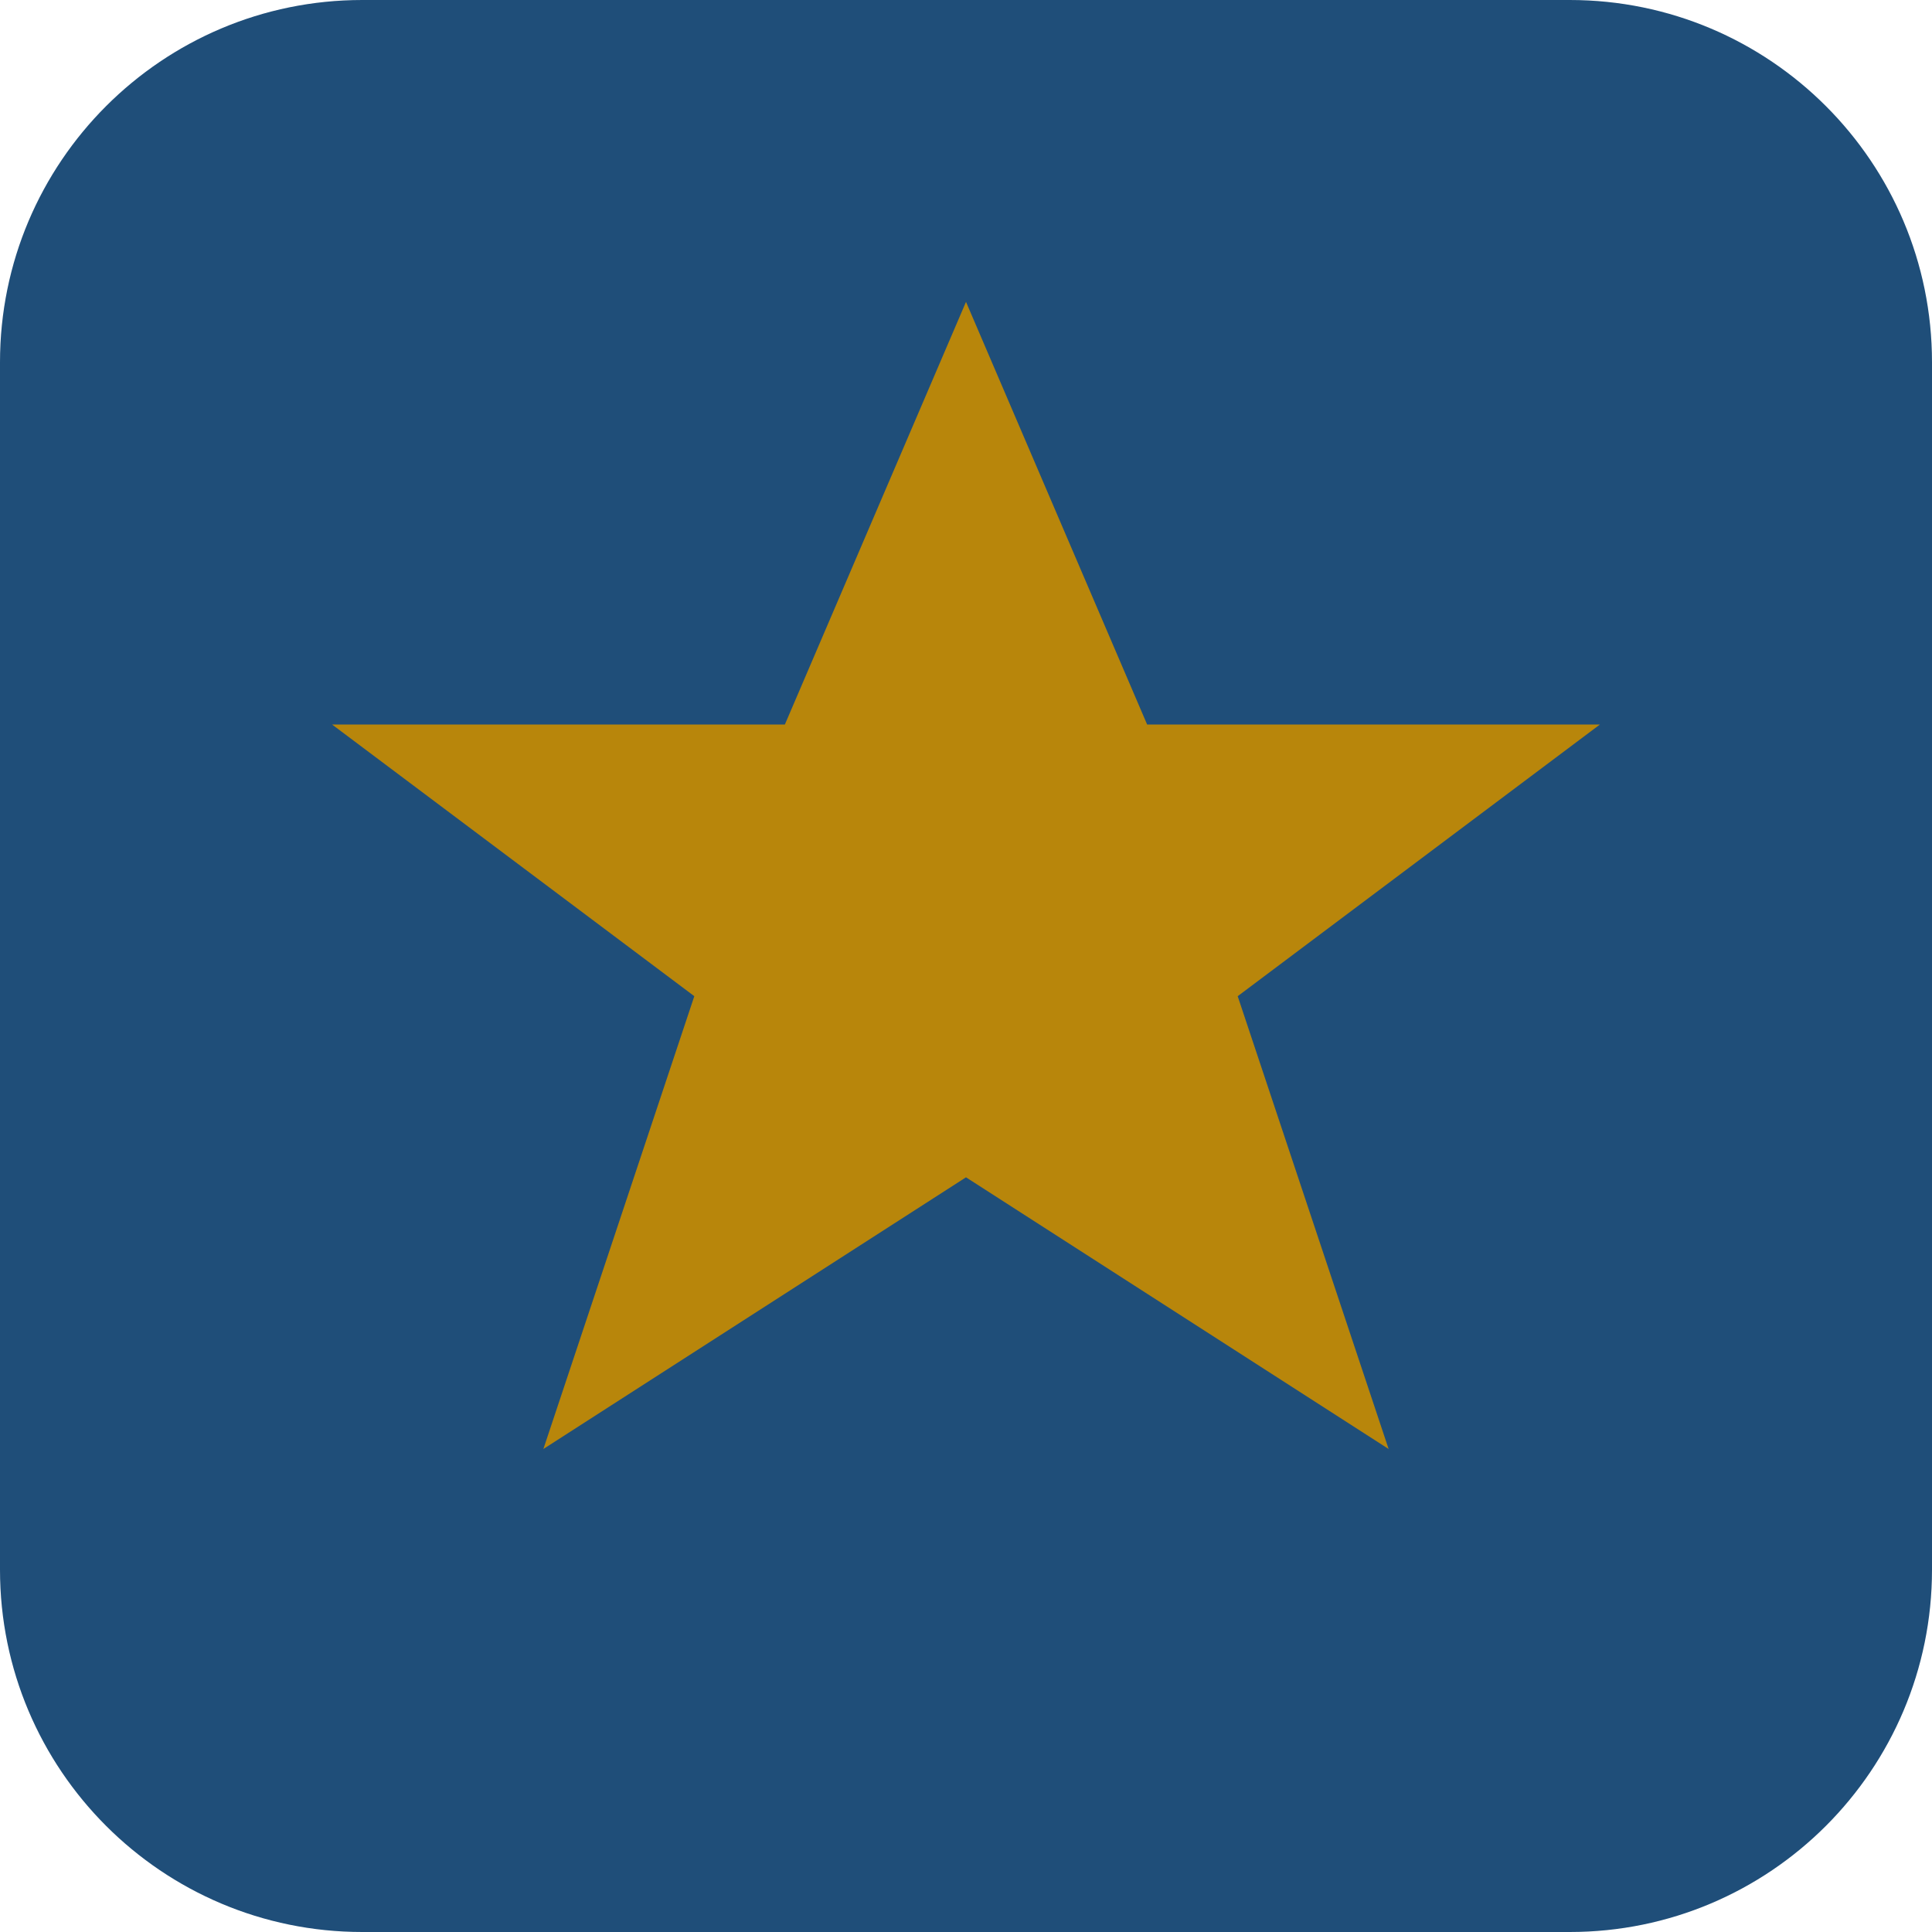
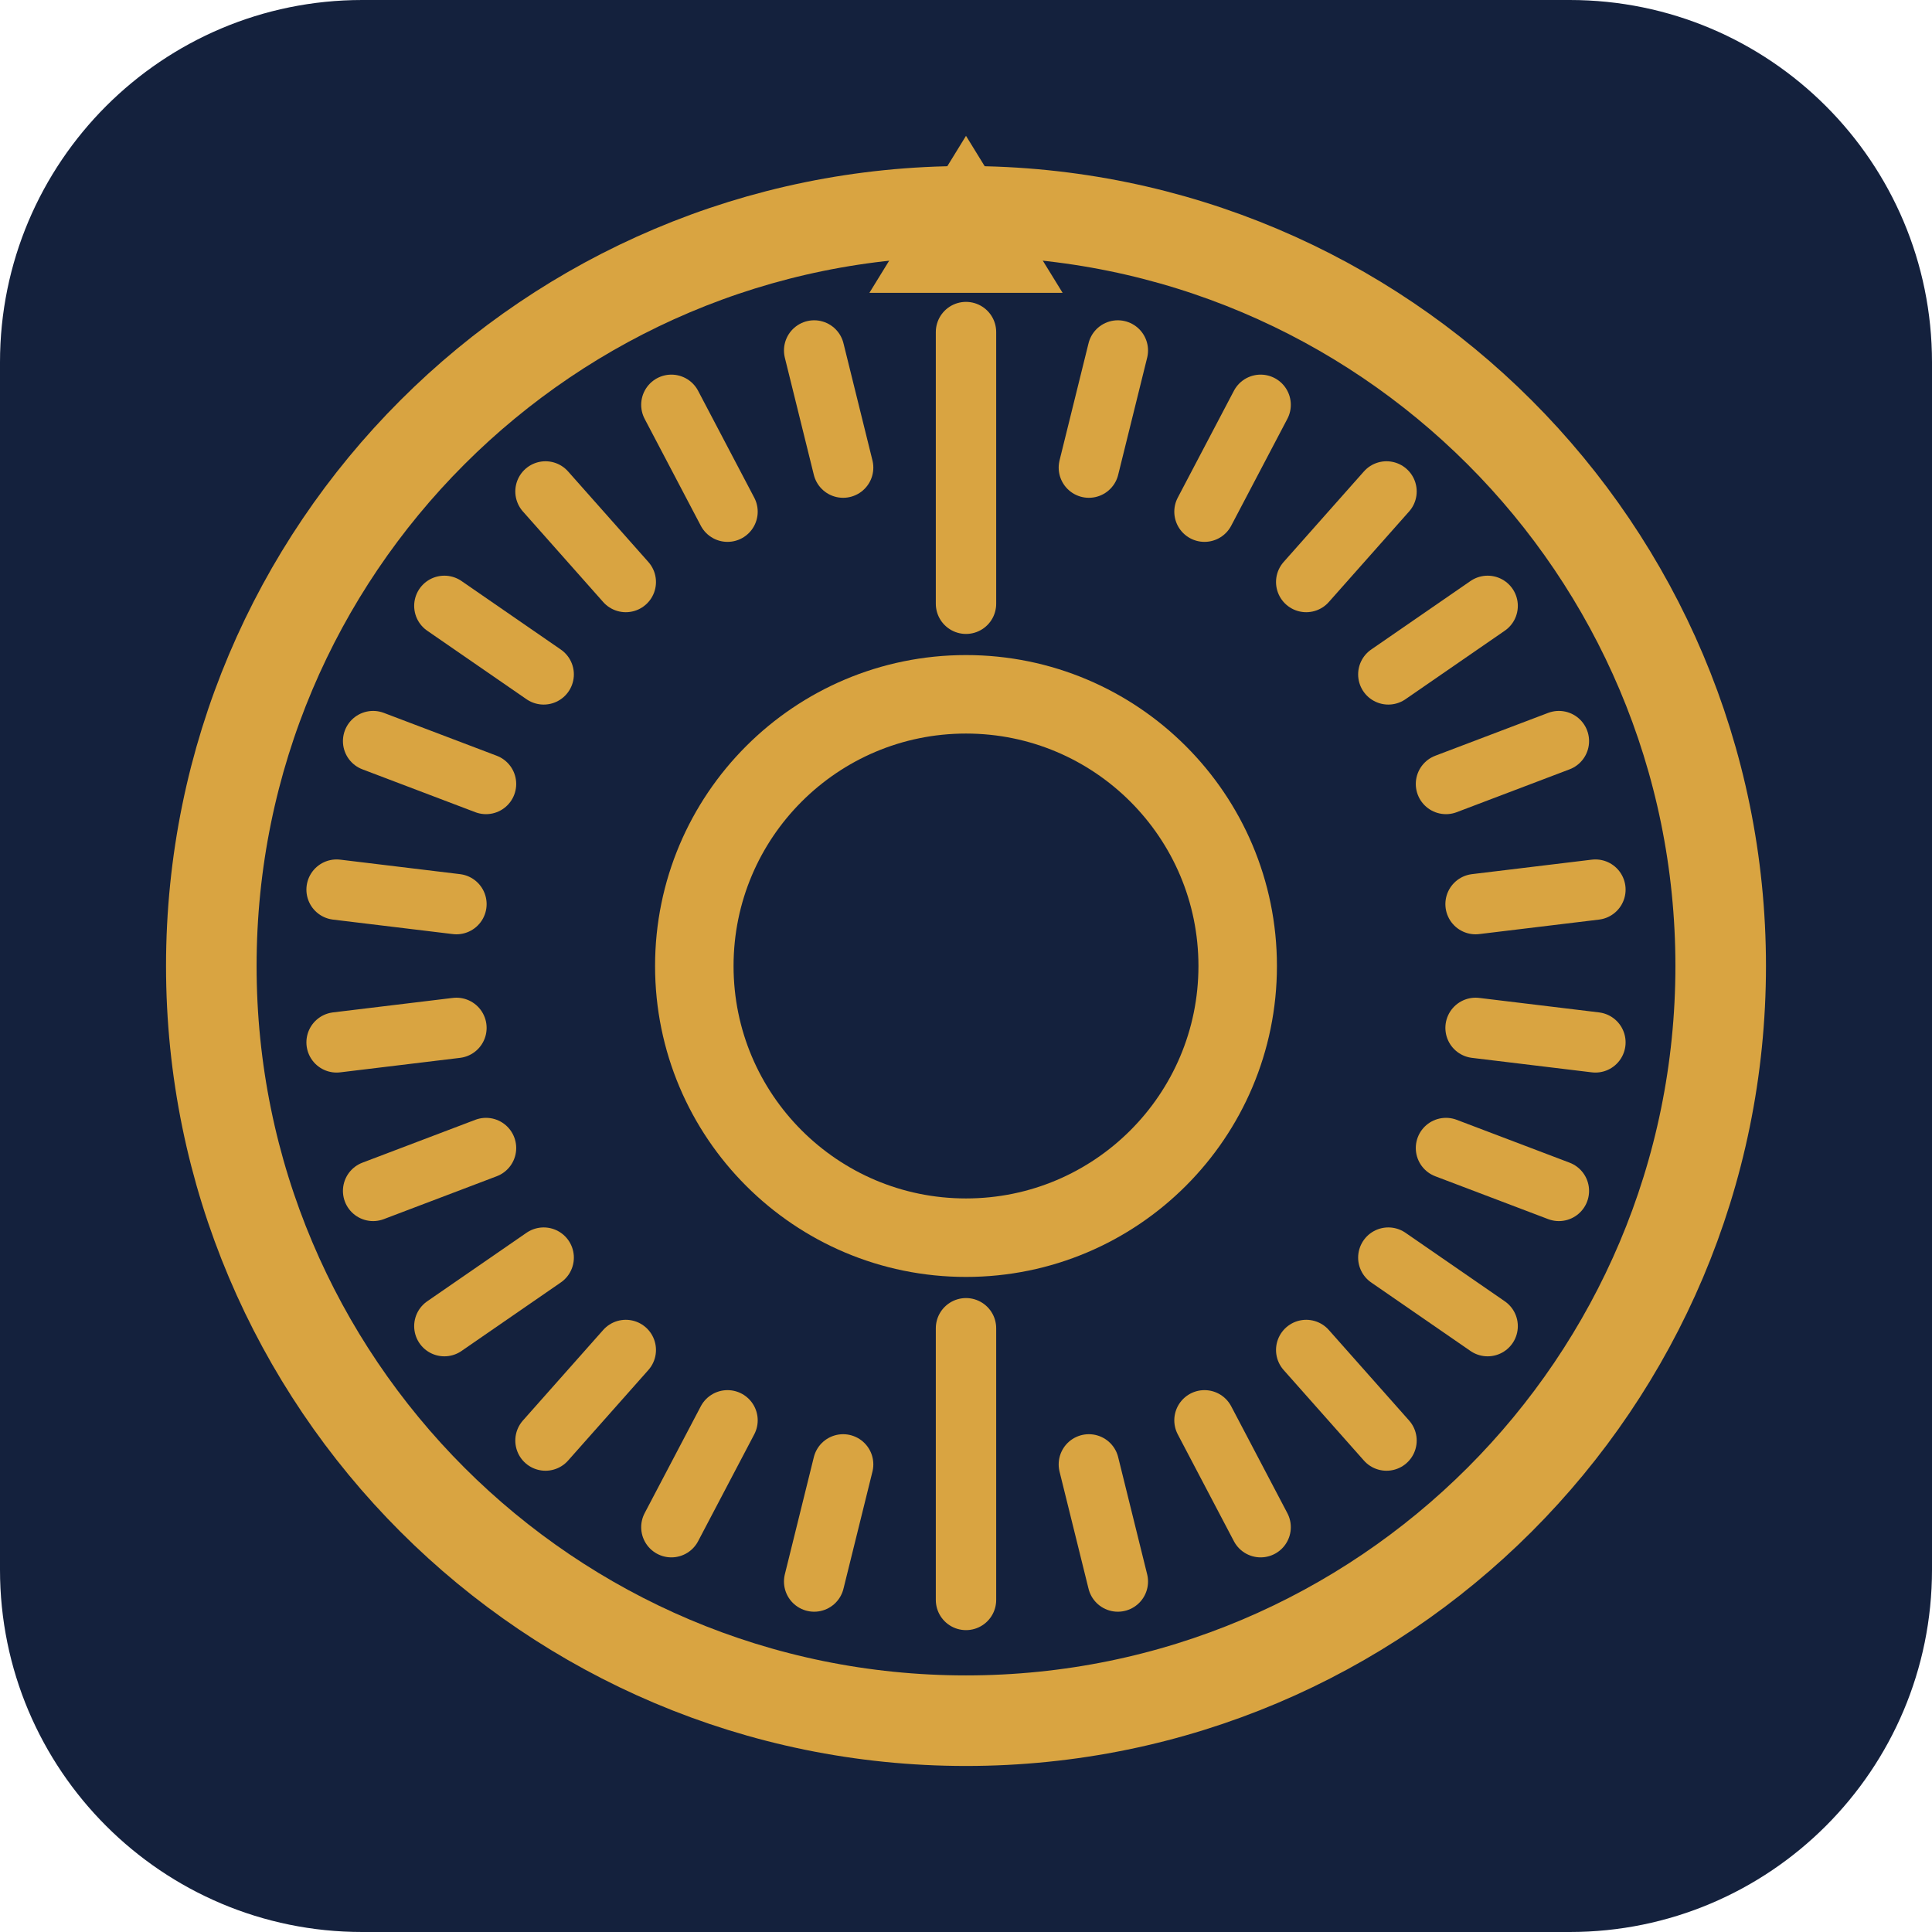
<svg xmlns="http://www.w3.org/2000/svg" viewBox="0 0 64 64">
-   <rect width="64" height="64" rx="12" fill="#1F4E79" />
-   <path d="M32 10l6 14h15l-12 9 5 15-14-9-14 9 5-15-12-9h15z" fill="#B8860B" />
+   <rect width="64" height="64" rx="12" fill="#14213D" />
+   <g fill="none" stroke="#D9A441">
+     <circle cx="32" cy="32" r="25" stroke-width="3" />
+     <circle cx="32" cy="32" r="9" stroke-width="2.6" />
+     <g stroke-width="2" stroke-linecap="round">
+       <path d="M32 20L32 11" />
+       <path d="M36.07 15.49L37.03 11.61" />
+       <path d="M39.9 16.95L41.76 13.41" />
+       <path d="M43.27 19.28L45.93 16.28" />
+       <path d="M45.99 22.34L49.28 20.07" />
+       <path d="M47.9 25.97L51.64 24.55" />
+       <path d="M48.88 29.95L52.85 29.47" />
+       <path d="M48.88 34.05L52.85 34.53" />
+       <path d="M47.9 38.03L51.64 39.45" />
+       <path d="M45.99 41.66L49.28 43.93" />
+       <path d="M43.27 44.72L45.93 47.72" />
+       <path d="M39.9 47.05L41.76 50.59" />
+       <path d="M36.07 48.51L37.03 52.39" />
+       <path d="M32 44L32 53" />
+       <path d="M27.93 48.51L26.97 52.39" />
+       <path d="M24.1 47.05L22.24 50.59" />
+       <path d="M20.73 44.72L18.07 47.72" />
+       <path d="M18.01 41.66L14.72 43.93" />
+       <path d="M16.1 38.03L12.36 39.45" />
+       <path d="M15.12 34.05L11.15 34.53" />
+       <path d="M15.12 29.95L11.15 29.47" />
+       <path d="M16.1 25.97L12.36 24.55" />
+       <path d="M18.01 22.34L14.72 20.07" />
+       <path d="M20.73 19.28L18.07 16.28" />
+       <path d="M24.1 16.95L22.24 13.41" />
+       <path d="M27.93 15.49L26.97 11.61" />
+     </g>
+   </g>
+   <path d="M32 4.5l3.2 5.2h-6.4z" fill="#D9A441" />
</svg>
